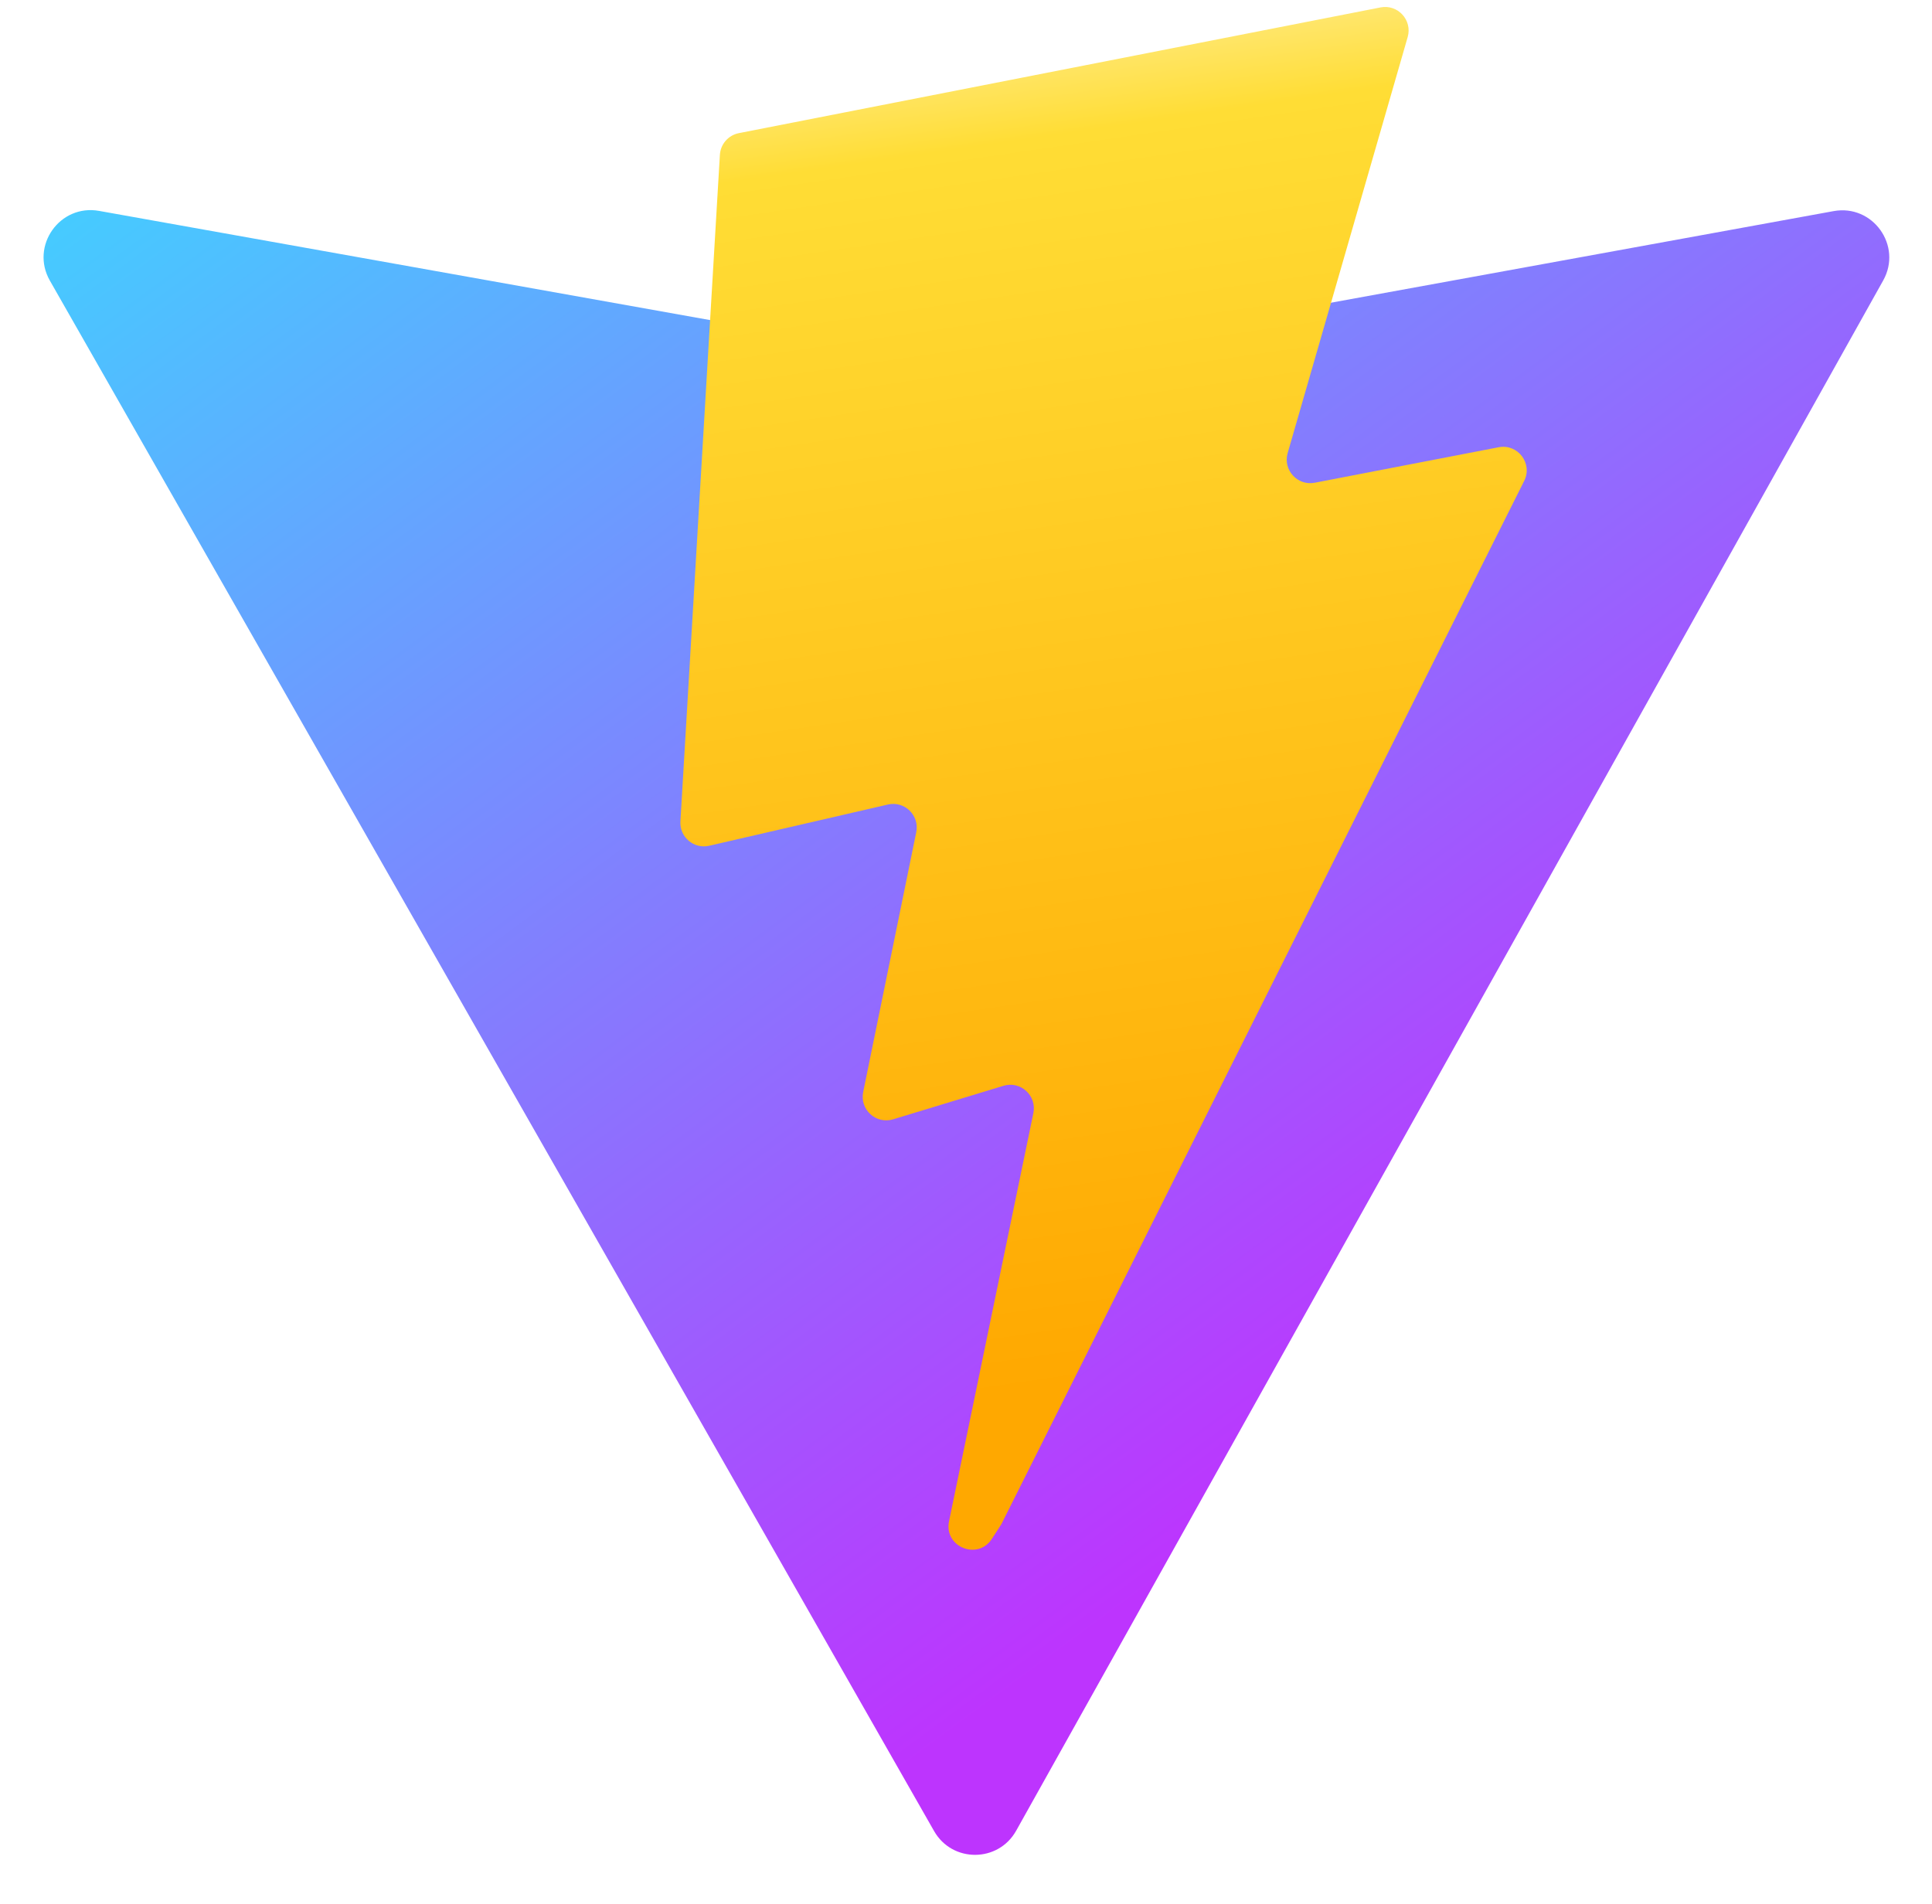
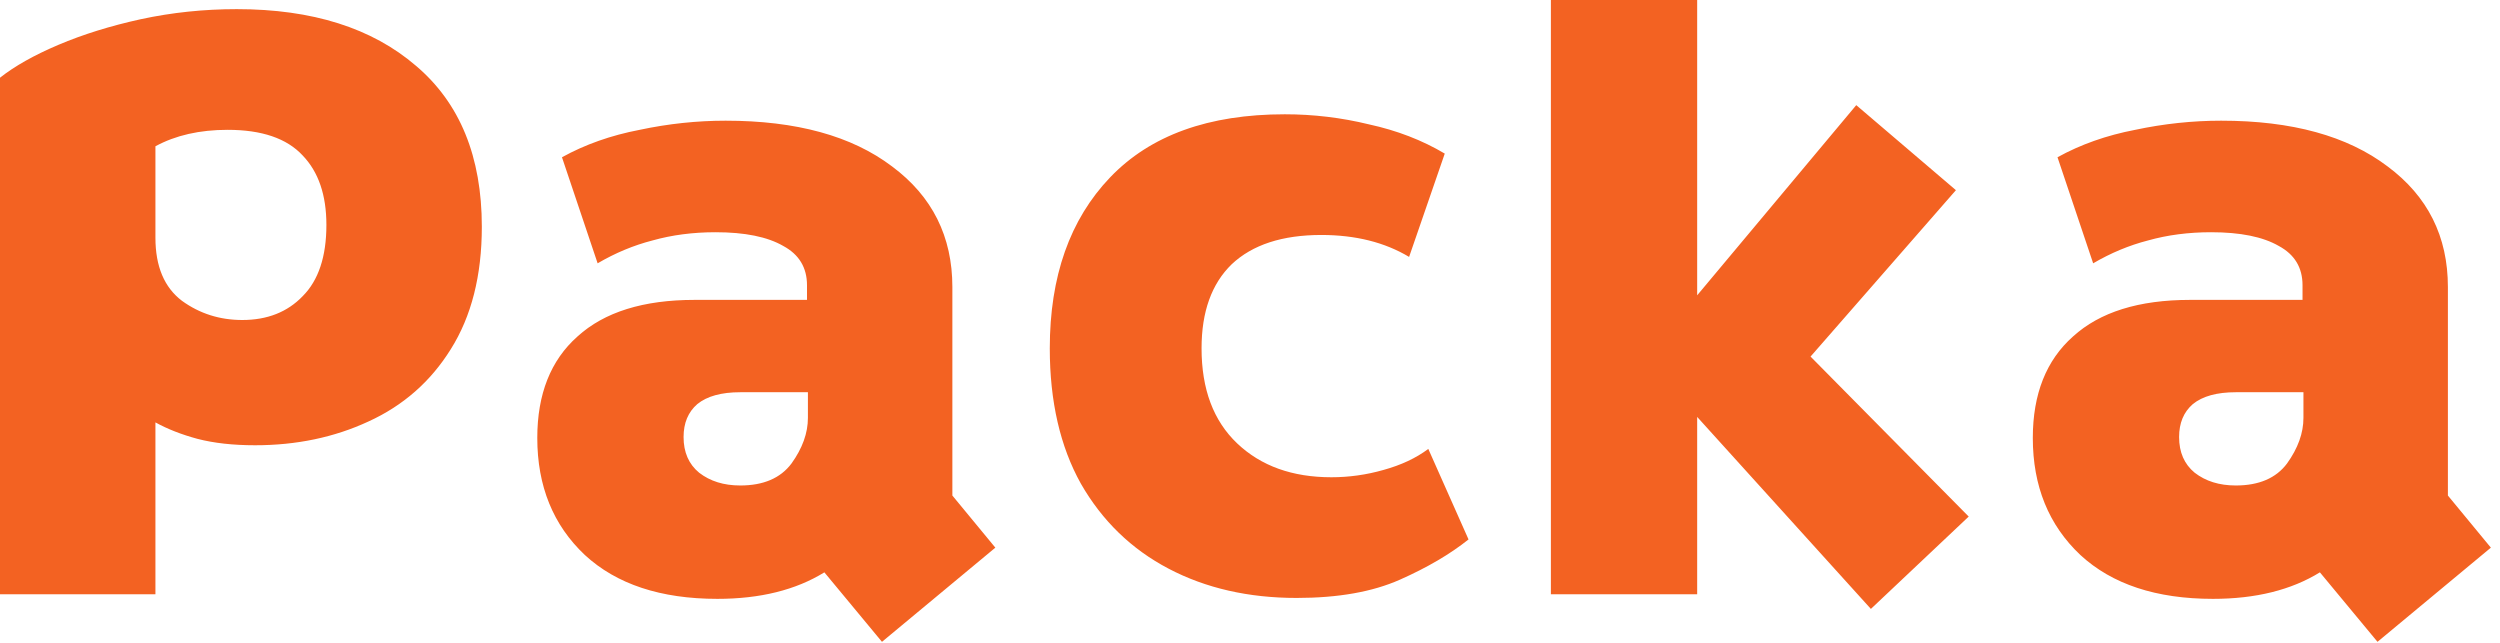
- <svg xmlns="http://www.w3.org/2000/svg" width="410" height="404" viewBox="0 0 410 404" fill="none">
-   <path d="M399.641 59.525L215.643 388.545C211.844 395.338 202.084 395.378 198.228 388.618L10.582 59.556C6.381 52.19 12.68 43.267 21.028 44.759L205.223 77.682C206.398 77.892 207.601 77.89 208.776 77.676L389.119 44.806C397.439 43.289 403.768 52.143 399.641 59.525Z" fill="url(#paint0_linear)" />
-   <path d="M292.965 1.574L156.801 28.255C154.563 28.694 152.906 30.59 152.771 32.866L144.395 174.33C144.198 177.662 147.258 180.248 150.51 179.498L188.42 170.749C191.967 169.931 195.172 173.055 194.443 176.622L183.18 231.775C182.422 235.487 185.907 238.661 189.532 237.56L212.947 230.446C216.577 229.344 220.065 232.527 219.297 236.242L201.398 322.875C200.278 328.294 207.486 331.249 210.492 326.603L212.5 323.5L323.454 102.072C325.312 98.365 322.108 94.137 318.036 94.923L279.014 102.454C275.347 103.161 272.227 99.746 273.262 96.158L298.731 7.867C299.767 4.273 296.636 0.855 292.965 1.574Z" fill="url(#paint1_linear)" />
-   <defs>
-     <linearGradient id="paint0_linear" x1="6" y1="33" x2="235" y2="344" gradientUnits="userSpaceOnUse">
-       <stop stop-color="#41D1FF" />
-       <stop offset="1" stop-color="#BD34FE" />
-     </linearGradient>
-     <linearGradient id="paint1_linear" x1="194.651" y1="8.818" x2="236.076" y2="292.989" gradientUnits="userSpaceOnUse">
-       <stop stop-color="#FFEA83" />
-       <stop offset="0.083" stop-color="#FFDD35" />
-       <stop offset="1" stop-color="#FFA800" />
-     </linearGradient>
-   </defs>
+ <svg xmlns="http://www.w3.org/2000/svg" width="175" height="45" viewBox="0 0 175 45" fill="none">
+   <path d="M-1.21593e-05 41.6V5.44C1.024 4.629 2.389 3.861 4.096 3.136C5.803 2.411 7.723 1.813 9.856 1.344C12.032 0.875 14.272 0.64 16.576 0.64C21.867 0.64 26.048 1.963 29.12 4.608C32.192 7.211 33.728 10.965 33.728 15.872C33.728 19.285 33.003 22.144 31.552 24.448C30.144 26.709 28.224 28.395 25.792 29.504C23.403 30.613 20.757 31.168 17.856 31.168C16.32 31.168 14.976 31.019 13.824 30.72C12.715 30.421 11.733 30.037 10.88 29.568V41.6H-1.21593e-05ZM16.96 22.4C18.709 22.4 20.117 21.845 21.184 20.736C22.293 19.627 22.848 17.963 22.848 15.744C22.848 13.653 22.293 12.032 21.184 10.88C20.075 9.685 18.325 9.088 15.936 9.088C13.973 9.088 12.288 9.472 10.88 10.24V16.64C10.88 18.645 11.499 20.117 12.736 21.056C13.973 21.952 15.381 22.4 16.96 22.4ZM61.738 44.928L57.706 40.064C55.701 41.301 53.205 41.92 50.218 41.92C46.25 41.92 43.157 40.896 40.938 38.848C38.719 36.757 37.61 34.027 37.61 30.656C37.61 27.584 38.549 25.216 40.426 23.552C42.303 21.845 45.034 20.992 48.618 20.992H56.49V19.968C56.49 18.731 55.935 17.813 54.826 17.216C53.717 16.576 52.138 16.256 50.09 16.256C48.511 16.256 47.039 16.448 45.674 16.832C44.351 17.173 43.071 17.707 41.834 18.432L39.338 11.008C40.959 10.112 42.773 9.472 44.778 9.088C46.783 8.661 48.789 8.448 50.794 8.448C55.743 8.448 59.626 9.515 62.442 11.648C65.258 13.739 66.666 16.555 66.666 20.096V34.688L69.674 38.336L61.738 44.928ZM51.818 33.984C53.439 33.984 54.634 33.472 55.402 32.448C56.17 31.381 56.554 30.315 56.554 29.248V27.456H51.818C50.495 27.456 49.493 27.733 48.81 28.288C48.17 28.843 47.85 29.611 47.85 30.592C47.85 31.659 48.213 32.491 48.938 33.088C49.706 33.685 50.666 33.984 51.818 33.984ZM90.765 41.856C87.394 41.856 84.408 41.173 81.805 39.808C79.202 38.443 77.154 36.459 75.661 33.856C74.21 31.253 73.485 28.096 73.485 24.384C73.485 19.349 74.893 15.36 77.709 12.416C80.525 9.472 84.6 8 89.933 8C91.938 8 93.901 8.235 95.821 8.704C97.784 9.131 99.554 9.813 101.133 10.752L98.637 17.984C96.93 16.96 94.882 16.448 92.493 16.448C89.762 16.448 87.672 17.131 86.221 18.496C84.813 19.861 84.109 21.824 84.109 24.384C84.109 27.243 84.941 29.461 86.605 31.04C88.269 32.619 90.466 33.408 93.197 33.408C94.434 33.408 95.65 33.237 96.845 32.896C98.082 32.555 99.128 32.064 99.981 31.424L102.797 37.76C101.517 38.784 99.917 39.723 97.997 40.576C96.077 41.429 93.666 41.856 90.765 41.856ZM130.962 42.624L118.802 29.184V41.6H108.562V-2.67029e-05H118.802V20.672L129.938 7.36L136.914 13.312L126.738 24.96L137.81 36.16L130.962 42.624ZM166.425 44.928L162.393 40.064C160.388 41.301 157.892 41.92 154.905 41.92C150.937 41.92 147.844 40.896 145.625 38.848C143.407 36.757 142.297 34.027 142.297 30.656C142.297 27.584 143.236 25.216 145.113 23.552C146.991 21.845 149.721 20.992 153.305 20.992H161.177V19.968C161.177 18.731 160.623 17.813 159.513 17.216C158.404 16.576 156.825 16.256 154.777 16.256C153.199 16.256 151.727 16.448 150.361 16.832C149.039 17.173 147.759 17.707 146.521 18.432L144.025 11.008C145.647 10.112 147.46 9.472 149.465 9.088C151.471 8.661 153.476 8.448 155.481 8.448C160.431 8.448 164.313 9.515 167.129 11.648C169.945 13.739 171.353 16.555 171.353 20.096V34.688L174.361 38.336L166.425 44.928ZM156.505 33.984C158.127 33.984 159.321 33.472 160.089 32.448C160.857 31.381 161.241 30.315 161.241 29.248V27.456H156.505C155.183 27.456 154.18 27.733 153.497 28.288C152.857 28.843 152.537 29.611 152.537 30.592C152.537 31.659 152.9 32.491 153.625 33.088C154.393 33.685 155.353 33.984 156.505 33.984Z" fill="#F36222" />
</svg>
